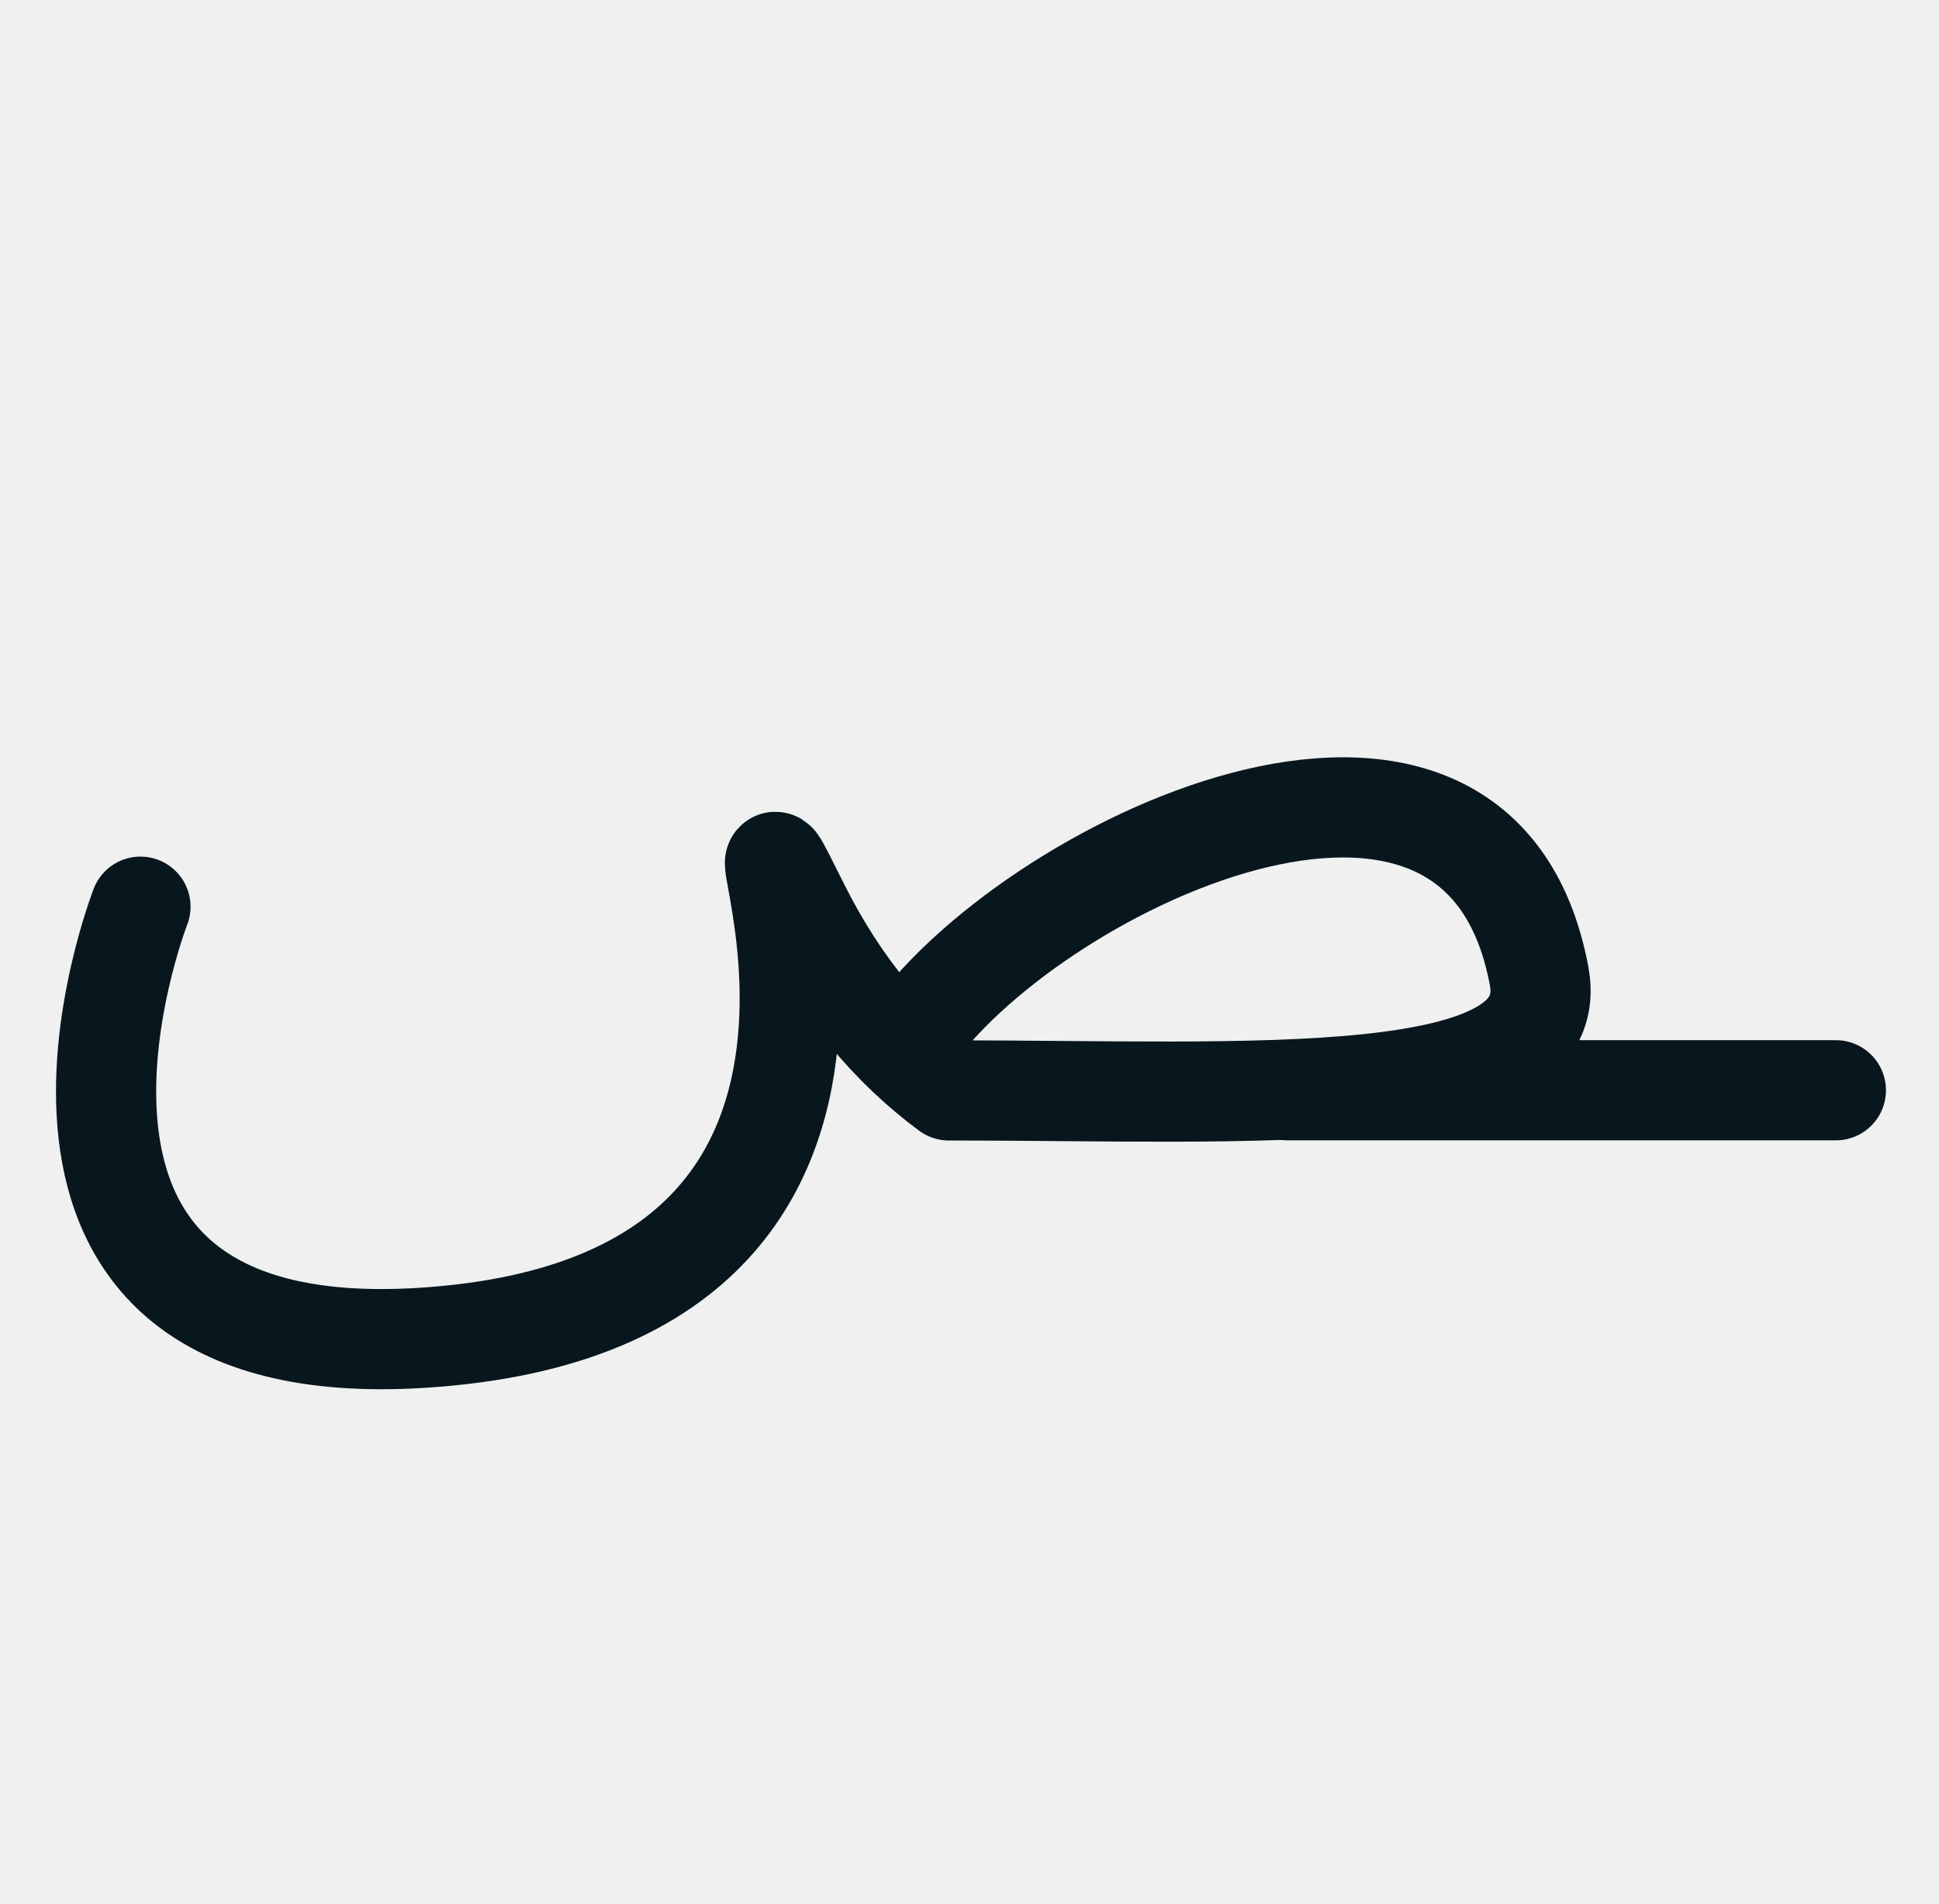
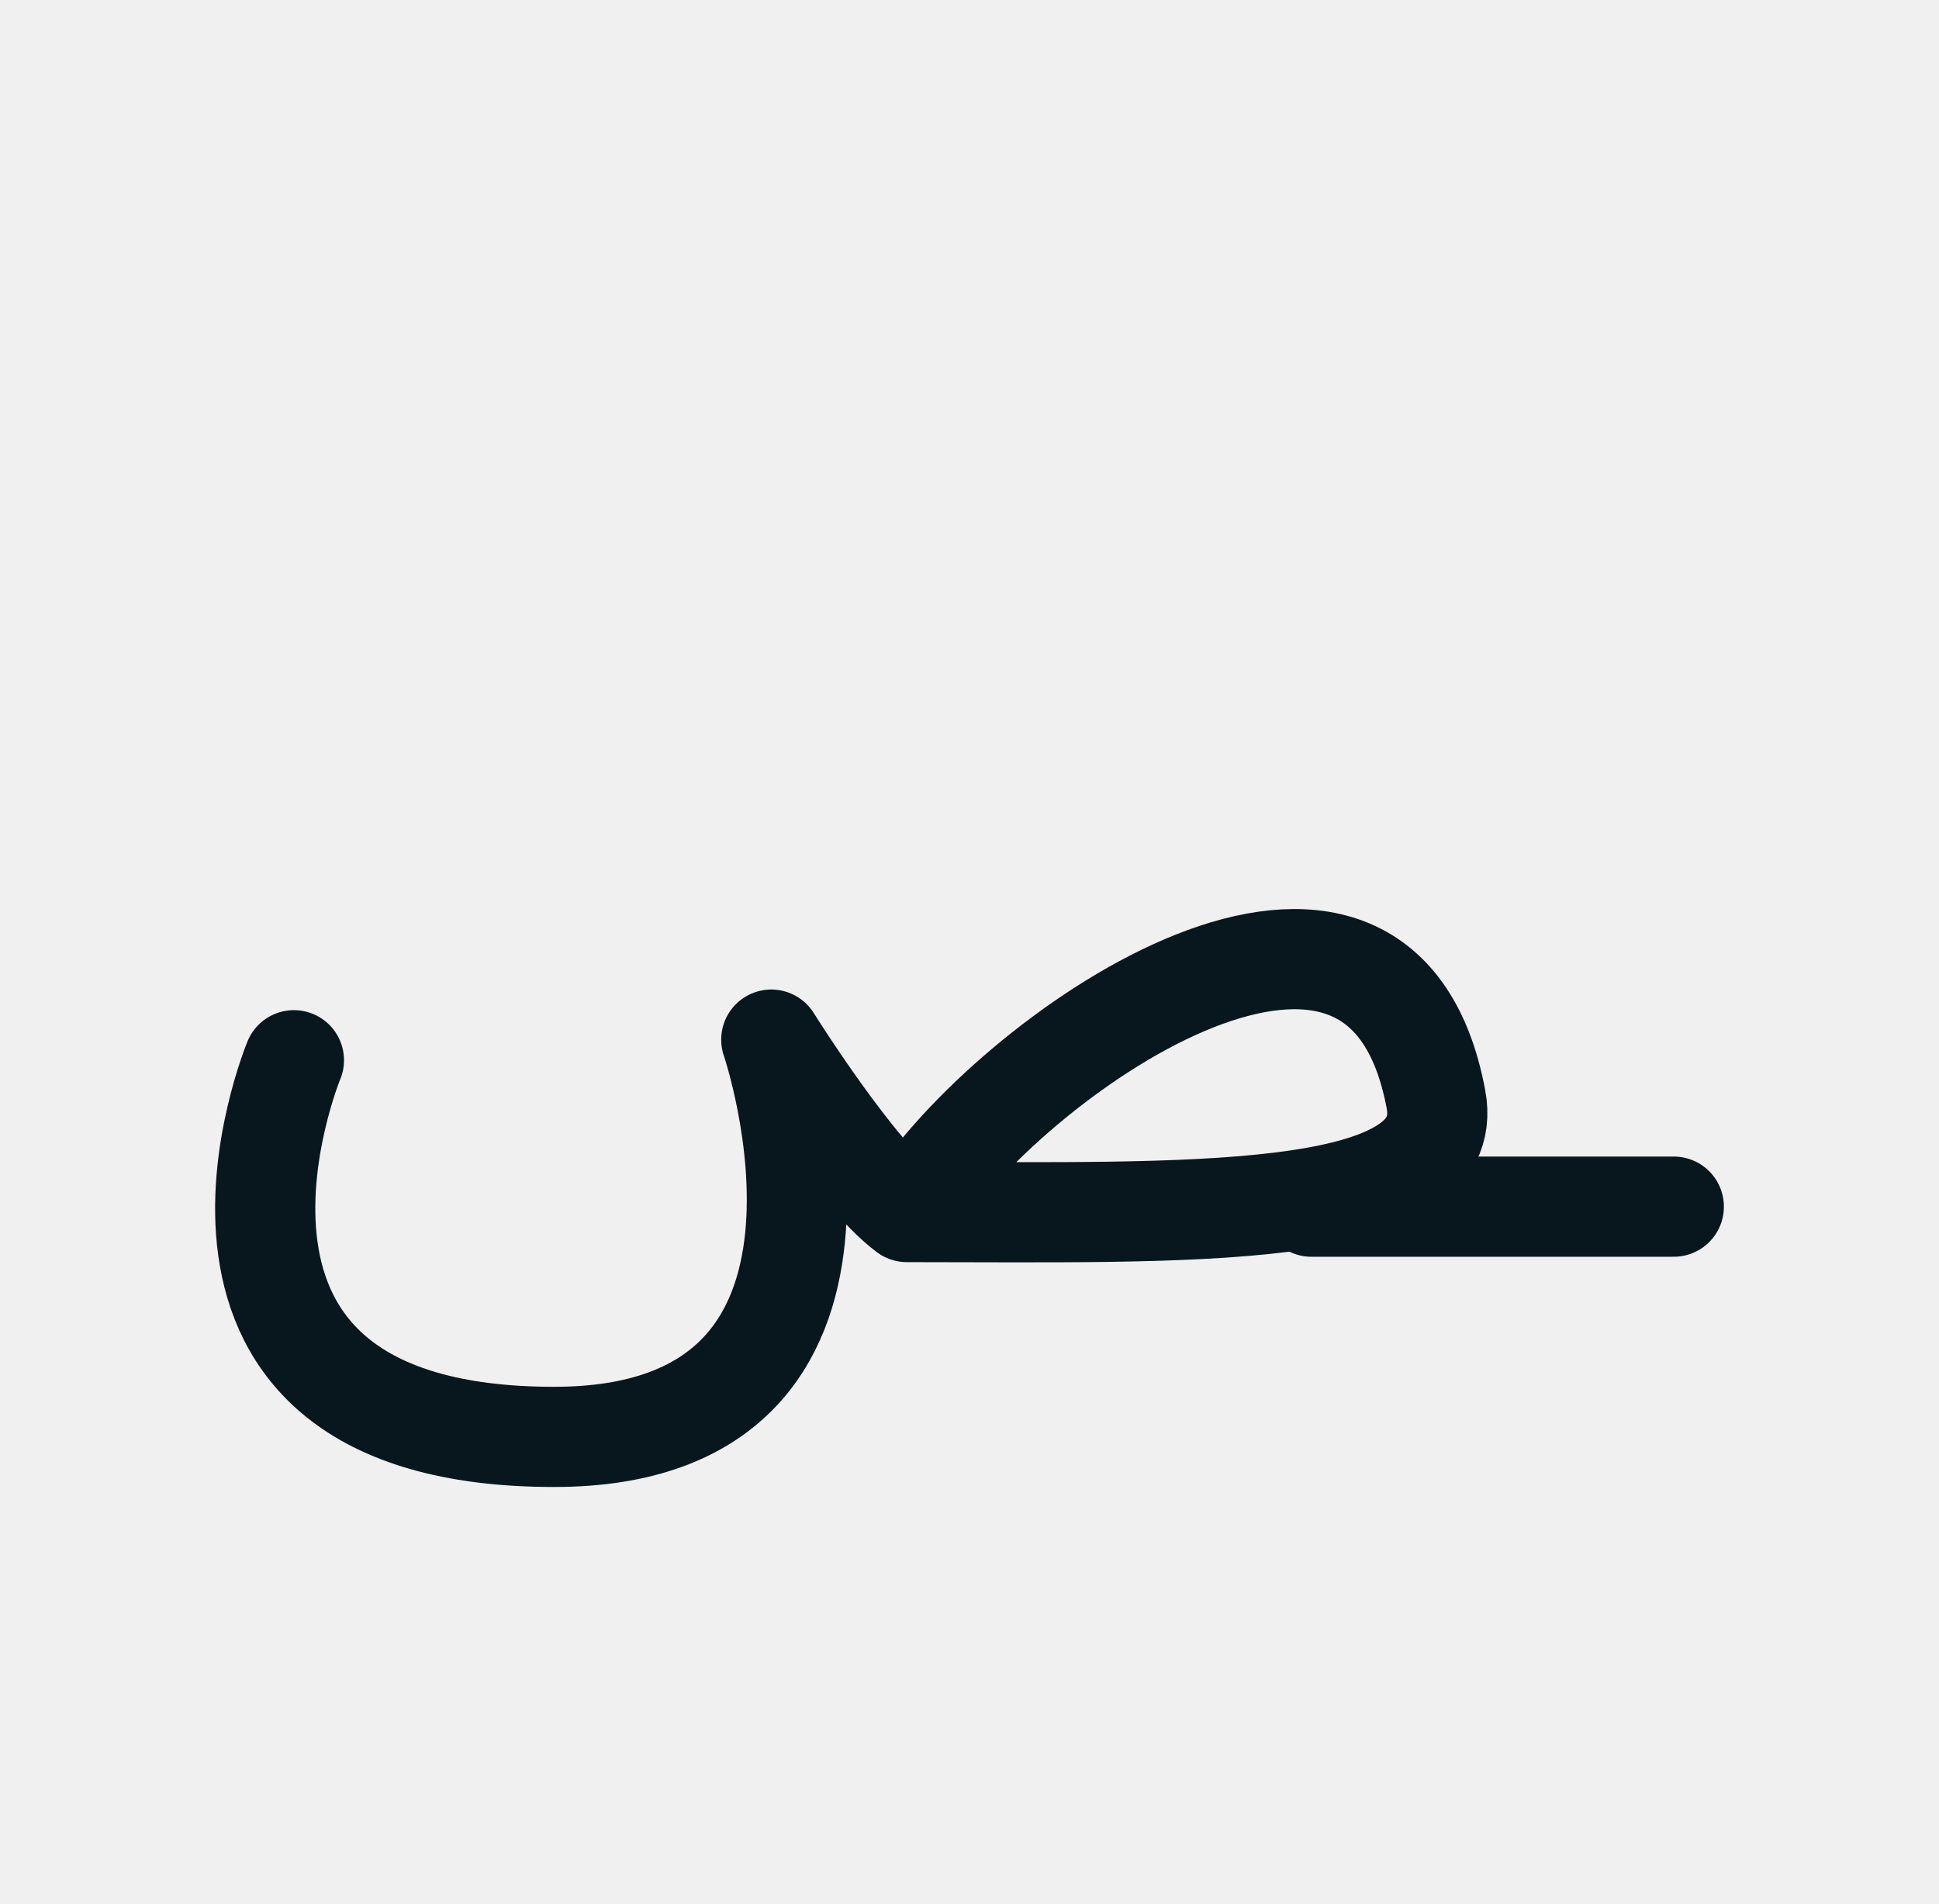
<svg xmlns="http://www.w3.org/2000/svg" width="329" height="323" viewBox="0 0 329 323" fill="none">
-   <g id="sod_end">
-     <g id="Group 32">
-       <path id="1-base" d="M311.5 185H274.452C257.713 185 240 185 218.5 185" stroke="#08171D" stroke-width="17" stroke-linecap="round" stroke-linejoin="round" />
+   <g id="sod_end" clip-path="url(#clip0_112_2252)">
+     <g id="sod_dod_base_forms">
+       <g id="Group 90">
+         <path id="1-base" d="M155.369 204.211C173.384 177.542 234.195 136.084 243.644 186.52C247.571 207.48 200.631 205.664 153.869 205.664C145.104 199.174 130.869 176.405 130.869 176.405C130.869 176.405 153.869 243.818 94.011 243.818C23.369 243.818 49.869 179.905 49.869 179.905" stroke="#08171D" stroke-width="17" stroke-linecap="round" stroke-linejoin="round" />
+         <path id="1-base_2" d="M284 204.75H222.5" stroke="#08171D" stroke-width="17" stroke-linecap="round" stroke-linejoin="round" />
+       </g>
    </g>
-     <path id="2-base" d="M154.028 176.79C173.868 147.444 250.737 110.081 261.143 165.58C265.468 188.644 212.5 185.024 161 185.024C151.346 177.883 142.585 167.735 135.643 153.85C117.664 117.891 170.148 220.808 71.57 227.008C-6.6 231.925 23.832 153.85 23.832 153.85" stroke="#08171D" stroke-width="17" stroke-linecap="round" stroke-linejoin="round" />
  </g>
+   <defs>
+     <clipPath id="clip0_112_2252">
+       <rect width="329" height="322.5" fill="white" />
+     </clipPath>
+   </defs>
</svg>
